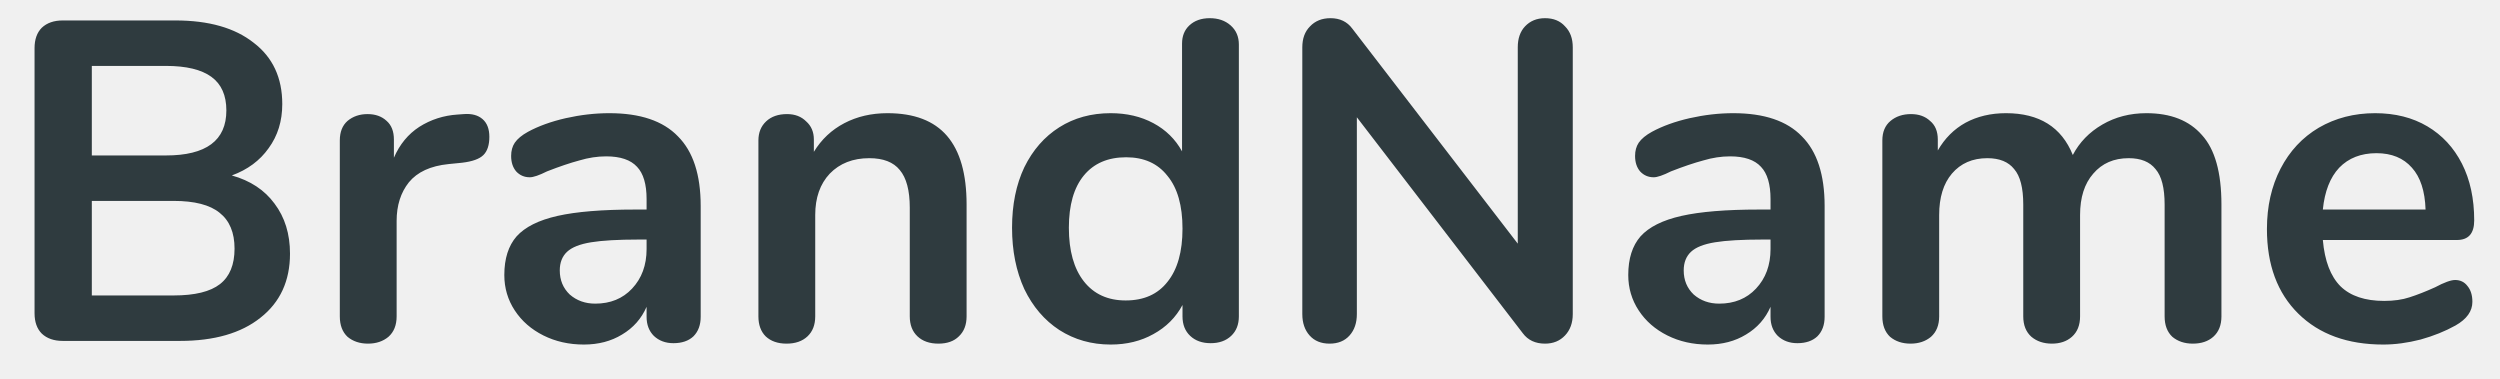
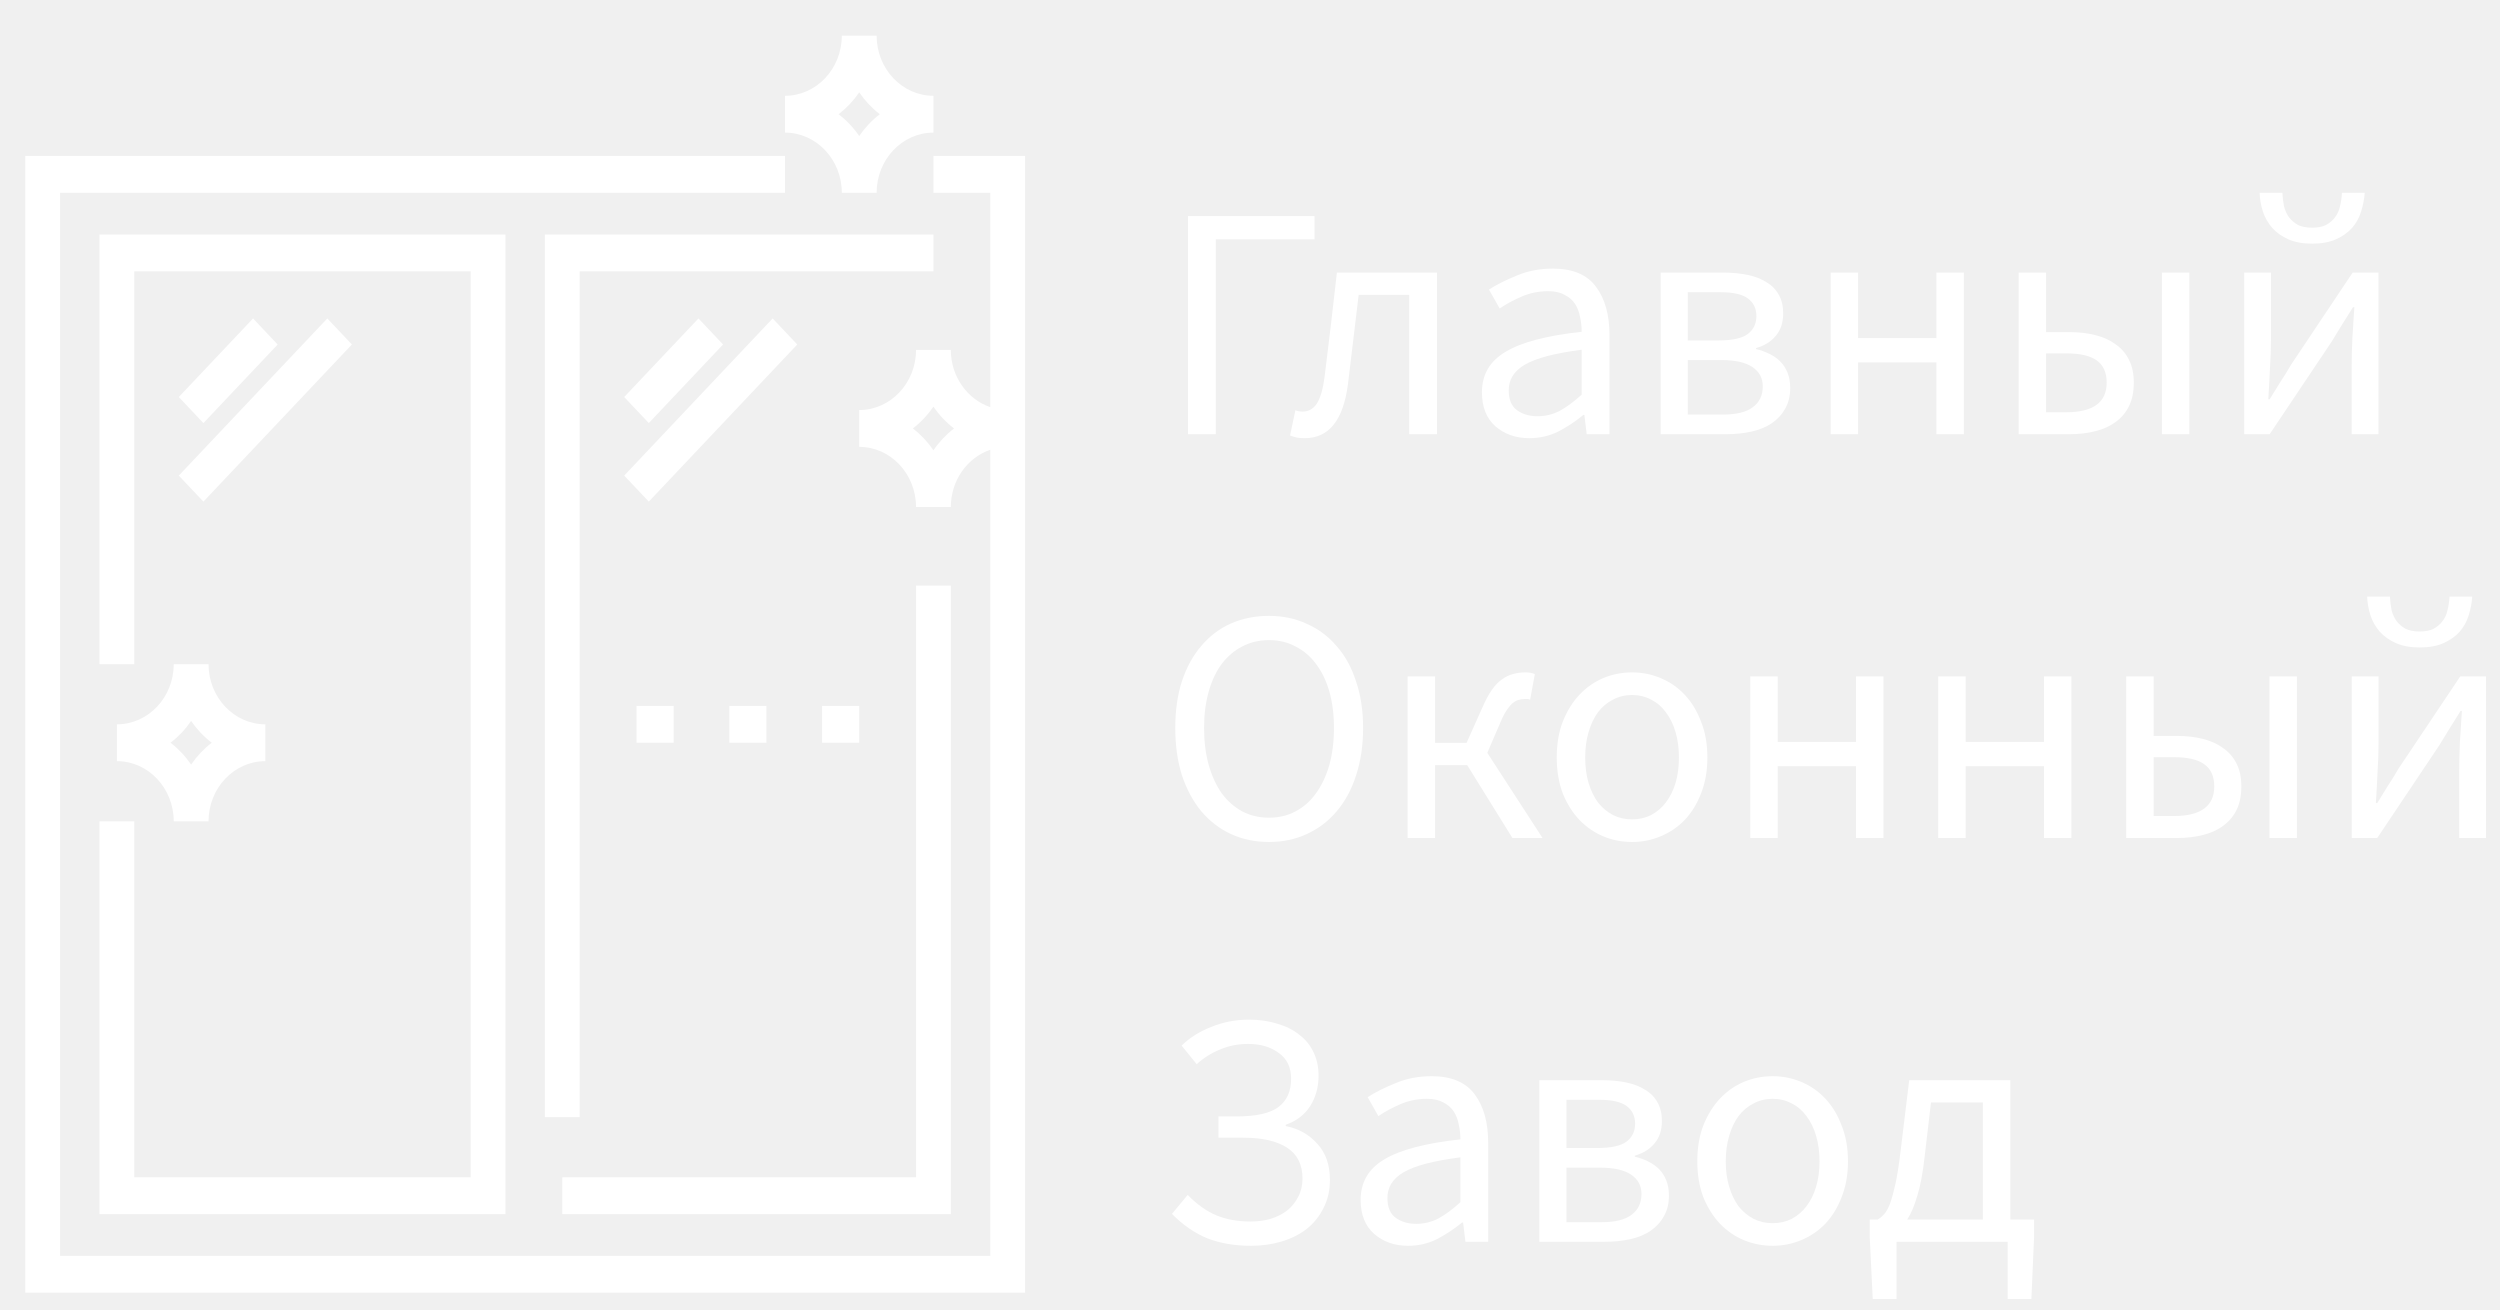
- <svg xmlns="http://www.w3.org/2000/svg" width="66" height="10" viewBox="0 0 66 10" fill="none">
-   <path d="M6.12 4.632C6.608 4.768 6.984 5.016 7.248 5.376C7.52 5.736 7.656 6.176 7.656 6.696C7.656 7.416 7.396 7.98 6.876 8.388C6.364 8.796 5.656 9 4.752 9H1.656C1.424 9 1.24 8.936 1.104 8.808C0.976 8.68 0.912 8.5 0.912 8.268V1.272C0.912 1.04 0.976 0.86 1.104 0.732C1.24 0.604 1.424 0.54 1.656 0.54H4.632C5.512 0.54 6.2 0.736 6.696 1.128C7.2 1.512 7.452 2.052 7.452 2.748C7.452 3.196 7.332 3.584 7.092 3.912C6.86 4.24 6.536 4.48 6.12 4.632ZM2.424 4.104H4.38C5.444 4.104 5.976 3.708 5.976 2.916C5.976 2.516 5.844 2.22 5.58 2.028C5.316 1.836 4.916 1.74 4.38 1.74H2.424V4.104ZM4.584 7.8C5.144 7.8 5.552 7.7 5.808 7.5C6.064 7.3 6.192 6.988 6.192 6.564C6.192 6.14 6.06 5.824 5.796 5.616C5.54 5.408 5.136 5.304 4.584 5.304H2.424V7.8H4.584ZM12.247 3.012C12.455 2.996 12.619 3.04 12.739 3.144C12.859 3.248 12.919 3.404 12.919 3.612C12.919 3.828 12.867 3.988 12.763 4.092C12.659 4.196 12.471 4.264 12.199 4.296L11.839 4.332C11.367 4.38 11.019 4.54 10.795 4.812C10.579 5.084 10.471 5.424 10.471 5.832V8.352C10.471 8.584 10.399 8.764 10.255 8.892C10.111 9.012 9.931 9.072 9.715 9.072C9.499 9.072 9.319 9.012 9.175 8.892C9.039 8.764 8.971 8.584 8.971 8.352V3.708C8.971 3.484 9.039 3.312 9.175 3.192C9.319 3.072 9.495 3.012 9.703 3.012C9.911 3.012 10.079 3.072 10.207 3.192C10.335 3.304 10.399 3.468 10.399 3.684V4.164C10.551 3.812 10.775 3.54 11.071 3.348C11.375 3.156 11.711 3.048 12.079 3.024L12.247 3.012ZM16.086 2.988C16.902 2.988 17.506 3.192 17.898 3.6C18.298 4 18.498 4.612 18.498 5.436V8.364C18.498 8.58 18.434 8.752 18.306 8.88C18.178 9 18.002 9.06 17.778 9.06C17.57 9.06 17.398 8.996 17.262 8.868C17.134 8.74 17.07 8.572 17.07 8.364V8.1C16.934 8.412 16.718 8.656 16.422 8.832C16.134 9.008 15.798 9.096 15.414 9.096C15.022 9.096 14.666 9.016 14.346 8.856C14.026 8.696 13.774 8.476 13.59 8.196C13.406 7.916 13.314 7.604 13.314 7.26C13.314 6.828 13.422 6.488 13.638 6.24C13.862 5.992 14.222 5.812 14.718 5.7C15.214 5.588 15.898 5.532 16.77 5.532H17.07V5.256C17.07 4.864 16.986 4.58 16.818 4.404C16.65 4.22 16.378 4.128 16.002 4.128C15.77 4.128 15.534 4.164 15.294 4.236C15.054 4.3 14.77 4.396 14.442 4.524C14.234 4.628 14.082 4.68 13.986 4.68C13.842 4.68 13.722 4.628 13.626 4.524C13.538 4.42 13.494 4.284 13.494 4.116C13.494 3.98 13.526 3.864 13.59 3.768C13.662 3.664 13.778 3.568 13.938 3.48C14.218 3.328 14.55 3.208 14.934 3.12C15.326 3.032 15.71 2.988 16.086 2.988ZM15.714 8.016C16.114 8.016 16.438 7.884 16.686 7.62C16.942 7.348 17.07 7 17.07 6.576V6.324H16.854C16.318 6.324 15.902 6.348 15.606 6.396C15.31 6.444 15.098 6.528 14.97 6.648C14.842 6.768 14.778 6.932 14.778 7.14C14.778 7.396 14.866 7.608 15.042 7.776C15.226 7.936 15.45 8.016 15.714 8.016ZM23.43 2.988C24.134 2.988 24.658 3.188 25.002 3.588C25.346 3.988 25.518 4.592 25.518 5.4V8.352C25.518 8.576 25.45 8.752 25.314 8.88C25.186 9.008 25.006 9.072 24.774 9.072C24.542 9.072 24.358 9.008 24.222 8.88C24.086 8.752 24.018 8.576 24.018 8.352V5.484C24.018 5.028 23.93 4.696 23.754 4.488C23.586 4.28 23.318 4.176 22.95 4.176C22.518 4.176 22.17 4.312 21.906 4.584C21.65 4.856 21.522 5.22 21.522 5.676V8.352C21.522 8.576 21.454 8.752 21.318 8.88C21.182 9.008 20.998 9.072 20.766 9.072C20.534 9.072 20.35 9.008 20.214 8.88C20.086 8.752 20.022 8.576 20.022 8.352V3.708C20.022 3.5 20.09 3.332 20.226 3.204C20.362 3.076 20.546 3.012 20.778 3.012C20.986 3.012 21.154 3.076 21.282 3.204C21.418 3.324 21.486 3.484 21.486 3.684V4.008C21.686 3.68 21.954 3.428 22.29 3.252C22.626 3.076 23.006 2.988 23.43 2.988ZM31.938 0.48C32.162 0.48 32.346 0.544 32.49 0.672C32.634 0.8 32.706 0.968 32.706 1.176V8.352C32.706 8.568 32.638 8.74 32.502 8.868C32.366 8.996 32.186 9.06 31.962 9.06C31.738 9.06 31.558 8.996 31.422 8.868C31.286 8.74 31.218 8.568 31.218 8.352V8.052C31.042 8.38 30.786 8.636 30.45 8.82C30.122 9.004 29.746 9.096 29.322 9.096C28.818 9.096 28.366 8.968 27.966 8.712C27.574 8.456 27.266 8.096 27.042 7.632C26.826 7.16 26.718 6.62 26.718 6.012C26.718 5.404 26.826 4.872 27.042 4.416C27.266 3.96 27.574 3.608 27.966 3.36C28.358 3.112 28.81 2.988 29.322 2.988C29.746 2.988 30.122 3.076 30.45 3.252C30.778 3.428 31.03 3.676 31.206 3.996V1.152C31.206 0.952 31.27 0.792 31.398 0.672C31.534 0.544 31.714 0.48 31.938 0.48ZM29.718 7.932C30.198 7.932 30.566 7.768 30.822 7.44C31.086 7.112 31.218 6.644 31.218 6.036C31.218 5.428 31.086 4.964 30.822 4.644C30.566 4.316 30.202 4.152 29.73 4.152C29.25 4.152 28.878 4.312 28.614 4.632C28.35 4.952 28.218 5.412 28.218 6.012C28.218 6.62 28.35 7.092 28.614 7.428C28.878 7.764 29.246 7.932 29.718 7.932ZM40.789 0.48C41.013 0.48 41.189 0.552 41.317 0.696C41.453 0.832 41.521 1.016 41.521 1.248V8.292C41.521 8.524 41.453 8.712 41.317 8.856C41.181 9 41.005 9.072 40.789 9.072C40.533 9.072 40.337 8.98 40.201 8.796L35.821 3.096V8.292C35.821 8.524 35.757 8.712 35.629 8.856C35.501 9 35.325 9.072 35.101 9.072C34.877 9.072 34.701 9 34.573 8.856C34.445 8.712 34.381 8.524 34.381 8.292V1.248C34.381 1.016 34.449 0.832 34.585 0.696C34.721 0.552 34.901 0.48 35.125 0.48C35.373 0.48 35.565 0.572 35.701 0.756L40.069 6.432V1.248C40.069 1.016 40.133 0.832 40.261 0.696C40.397 0.552 40.573 0.48 40.789 0.48ZM45.758 2.988C46.574 2.988 47.178 3.192 47.57 3.6C47.97 4 48.17 4.612 48.17 5.436V8.364C48.17 8.58 48.106 8.752 47.978 8.88C47.85 9 47.674 9.06 47.45 9.06C47.242 9.06 47.07 8.996 46.934 8.868C46.806 8.74 46.742 8.572 46.742 8.364V8.1C46.606 8.412 46.39 8.656 46.094 8.832C45.806 9.008 45.47 9.096 45.086 9.096C44.694 9.096 44.338 9.016 44.018 8.856C43.698 8.696 43.446 8.476 43.262 8.196C43.078 7.916 42.986 7.604 42.986 7.26C42.986 6.828 43.094 6.488 43.31 6.24C43.534 5.992 43.894 5.812 44.39 5.7C44.886 5.588 45.57 5.532 46.442 5.532H46.742V5.256C46.742 4.864 46.658 4.58 46.49 4.404C46.322 4.22 46.05 4.128 45.674 4.128C45.442 4.128 45.206 4.164 44.966 4.236C44.726 4.3 44.442 4.396 44.114 4.524C43.906 4.628 43.754 4.68 43.658 4.68C43.514 4.68 43.394 4.628 43.298 4.524C43.21 4.42 43.166 4.284 43.166 4.116C43.166 3.98 43.198 3.864 43.262 3.768C43.334 3.664 43.45 3.568 43.61 3.48C43.89 3.328 44.222 3.208 44.606 3.12C44.998 3.032 45.382 2.988 45.758 2.988ZM45.386 8.016C45.786 8.016 46.11 7.884 46.358 7.62C46.614 7.348 46.742 7 46.742 6.576V6.324H46.526C45.99 6.324 45.574 6.348 45.278 6.396C44.982 6.444 44.77 6.528 44.642 6.648C44.514 6.768 44.45 6.932 44.45 7.14C44.45 7.396 44.538 7.608 44.714 7.776C44.898 7.936 45.122 8.016 45.386 8.016ZM56.666 2.988C57.306 2.988 57.794 3.18 58.13 3.564C58.474 3.94 58.646 4.552 58.646 5.4V8.352C58.646 8.584 58.574 8.764 58.43 8.892C58.294 9.012 58.114 9.072 57.89 9.072C57.674 9.072 57.494 9.012 57.35 8.892C57.214 8.764 57.146 8.584 57.146 8.352V5.4C57.146 4.96 57.066 4.648 56.906 4.464C56.754 4.272 56.518 4.176 56.198 4.176C55.806 4.176 55.494 4.312 55.262 4.584C55.03 4.848 54.914 5.212 54.914 5.676V8.352C54.914 8.584 54.842 8.764 54.698 8.892C54.562 9.012 54.386 9.072 54.17 9.072C53.954 9.072 53.774 9.012 53.63 8.892C53.486 8.764 53.414 8.584 53.414 8.352V5.4C53.414 4.96 53.334 4.648 53.174 4.464C53.022 4.272 52.786 4.176 52.466 4.176C52.074 4.176 51.762 4.312 51.53 4.584C51.306 4.848 51.194 5.212 51.194 5.676V8.352C51.194 8.584 51.122 8.764 50.978 8.892C50.834 9.012 50.654 9.072 50.438 9.072C50.222 9.072 50.042 9.012 49.898 8.892C49.762 8.764 49.694 8.584 49.694 8.352V3.708C49.694 3.484 49.766 3.312 49.91 3.192C50.054 3.072 50.234 3.012 50.45 3.012C50.658 3.012 50.826 3.072 50.954 3.192C51.09 3.304 51.158 3.468 51.158 3.684V3.972C51.342 3.652 51.586 3.408 51.89 3.24C52.202 3.072 52.558 2.988 52.958 2.988C53.838 2.988 54.426 3.356 54.722 4.092C54.898 3.756 55.158 3.488 55.502 3.288C55.846 3.088 56.234 2.988 56.666 2.988ZM64.815 7.392C64.951 7.392 65.059 7.444 65.139 7.548C65.227 7.652 65.271 7.792 65.271 7.968C65.271 8.216 65.123 8.424 64.827 8.592C64.555 8.744 64.247 8.868 63.903 8.964C63.559 9.052 63.231 9.096 62.919 9.096C61.975 9.096 61.227 8.824 60.675 8.28C60.123 7.736 59.847 6.992 59.847 6.048C59.847 5.448 59.967 4.916 60.207 4.452C60.447 3.988 60.783 3.628 61.215 3.372C61.655 3.116 62.151 2.988 62.703 2.988C63.231 2.988 63.691 3.104 64.083 3.336C64.475 3.568 64.779 3.896 64.995 4.32C65.211 4.744 65.319 5.244 65.319 5.82C65.319 6.164 65.167 6.336 64.863 6.336H61.323C61.371 6.888 61.527 7.296 61.791 7.56C62.055 7.816 62.439 7.944 62.943 7.944C63.199 7.944 63.423 7.912 63.615 7.848C63.815 7.784 64.039 7.696 64.287 7.584C64.527 7.456 64.703 7.392 64.815 7.392ZM62.739 4.044C62.331 4.044 62.003 4.172 61.755 4.428C61.515 4.684 61.371 5.052 61.323 5.532H64.035C64.019 5.044 63.899 4.676 63.675 4.428C63.451 4.172 63.139 4.044 62.739 4.044Z" fill="#2F3B3F" />
+ <svg xmlns="http://www.w3.org/2000/svg" width="63" height="33" viewBox="0 0 63 33" fill="none">
+   <path d="M29.938 10.942V5.445H33.126V6.031H30.638V10.942H29.938Z" fill="white" />
+   <path d="M32.88 11.042C32.801 11.042 32.734 11.037 32.677 11.026C32.627 11.014 32.571 10.998 32.509 10.975L32.644 10.338C32.672 10.35 32.7 10.358 32.728 10.364C32.756 10.369 32.79 10.372 32.829 10.372C32.975 10.372 33.093 10.305 33.184 10.171C33.273 10.031 33.338 9.811 33.378 9.509C33.434 9.067 33.487 8.629 33.538 8.193C33.588 7.752 33.639 7.31 33.69 6.869H36.212V10.942H35.512V7.431H34.238C34.193 7.805 34.148 8.182 34.103 8.562C34.058 8.936 34.013 9.311 33.968 9.685C33.85 10.59 33.487 11.042 32.88 11.042Z" fill="white" />
+   <path d="M38.542 11.042C38.199 11.042 37.913 10.942 37.682 10.741C37.457 10.54 37.345 10.255 37.345 9.886C37.345 9.439 37.544 9.098 37.944 8.864C38.343 8.623 38.981 8.456 39.858 8.361C39.858 8.232 39.844 8.107 39.816 7.984C39.794 7.861 39.752 7.752 39.69 7.657C39.628 7.562 39.541 7.486 39.428 7.431C39.321 7.369 39.184 7.338 39.015 7.338C38.779 7.338 38.556 7.383 38.349 7.472C38.14 7.562 37.955 7.662 37.792 7.774L37.522 7.297C37.713 7.174 37.946 7.056 38.222 6.945C38.498 6.827 38.801 6.769 39.133 6.769C39.633 6.769 39.996 6.922 40.221 7.229C40.446 7.531 40.559 7.936 40.559 8.445V10.942H39.985L39.926 10.456H39.901C39.704 10.618 39.493 10.758 39.268 10.875C39.043 10.986 38.801 11.042 38.542 11.042ZM38.745 10.489C38.942 10.489 39.127 10.445 39.302 10.355C39.476 10.26 39.662 10.123 39.858 9.945V8.813C39.515 8.858 39.226 8.911 38.99 8.973C38.759 9.034 38.571 9.107 38.424 9.19C38.284 9.274 38.18 9.372 38.112 9.484C38.05 9.59 38.02 9.707 38.02 9.836C38.02 10.07 38.09 10.238 38.23 10.338C38.371 10.439 38.542 10.489 38.745 10.489Z" fill="white" />
+   <path d="M41.849 10.942V6.869H43.426C43.651 6.869 43.856 6.889 44.042 6.928C44.228 6.967 44.385 7.028 44.514 7.112C44.649 7.19 44.753 7.297 44.827 7.431C44.9 7.559 44.936 7.716 44.936 7.9C44.936 8.129 44.874 8.316 44.751 8.461C44.633 8.607 44.467 8.71 44.253 8.771V8.797C44.371 8.824 44.481 8.864 44.582 8.914C44.689 8.964 44.782 9.028 44.86 9.107C44.939 9.185 45.001 9.28 45.046 9.392C45.091 9.503 45.113 9.632 45.113 9.777C45.113 9.978 45.071 10.151 44.987 10.297C44.908 10.442 44.796 10.565 44.649 10.665C44.509 10.76 44.34 10.83 44.143 10.875C43.946 10.919 43.73 10.942 43.494 10.942H41.849ZM42.532 8.579H43.308C43.651 8.579 43.896 8.526 44.042 8.419C44.188 8.308 44.261 8.157 44.261 7.967C44.261 7.777 44.191 7.629 44.05 7.523C43.91 7.417 43.679 7.364 43.359 7.364H42.532V8.579ZM42.532 10.447H43.418C43.755 10.447 44.005 10.386 44.169 10.263C44.337 10.14 44.422 9.964 44.422 9.735C44.422 9.528 44.334 9.366 44.16 9.249C43.986 9.132 43.724 9.073 43.376 9.073H42.532V10.447Z" fill="white" />
+   <path d="M46.133 10.942V6.869H46.824V8.52H48.798V6.869H49.49V10.942H48.798V9.132H46.824V10.942H46.133Z" fill="white" />
+   <path d="M50.87 10.942V6.869H51.561V8.369H52.143C52.385 8.369 52.605 8.394 52.801 8.445C53.004 8.495 53.175 8.573 53.316 8.679C53.462 8.78 53.575 8.911 53.653 9.073C53.732 9.229 53.772 9.419 53.772 9.643C53.772 9.872 53.732 10.068 53.653 10.229C53.575 10.392 53.462 10.526 53.316 10.632C53.175 10.738 53.004 10.816 52.801 10.866C52.605 10.917 52.385 10.942 52.143 10.942H50.87ZM51.561 10.389H52.067C52.748 10.389 53.088 10.14 53.088 9.643C53.088 9.386 53.004 9.199 52.835 9.081C52.672 8.964 52.416 8.905 52.067 8.905H51.561V10.389ZM54.48 10.942V6.869H55.172V10.942H54.48Z" fill="white" />
+   <path d="M56.554 10.942V6.869H57.229V8.562C57.229 8.78 57.22 9.02 57.203 9.283C57.192 9.54 57.178 9.799 57.161 10.062H57.195C57.274 9.933 57.364 9.788 57.465 9.626C57.572 9.464 57.662 9.319 57.735 9.19L59.287 6.869H59.937V10.942H59.262V9.249C59.262 9.031 59.267 8.794 59.279 8.537C59.296 8.274 59.312 8.009 59.329 7.741H59.296C59.217 7.869 59.124 8.017 59.017 8.185C58.916 8.347 58.829 8.489 58.756 8.612L57.195 10.942H56.554ZM58.266 6.14C58.03 6.14 57.831 6.104 57.667 6.031C57.504 5.958 57.369 5.864 57.263 5.746C57.156 5.623 57.077 5.486 57.026 5.336C56.976 5.179 56.948 5.02 56.942 4.858H57.516C57.521 4.975 57.535 5.09 57.558 5.201C57.586 5.308 57.628 5.4 57.684 5.478C57.746 5.556 57.822 5.62 57.912 5.671C58.008 5.715 58.126 5.738 58.266 5.738C58.407 5.738 58.522 5.715 58.612 5.671C58.708 5.62 58.784 5.556 58.84 5.478C58.902 5.4 58.944 5.308 58.967 5.201C58.995 5.09 59.012 4.975 59.017 4.858H59.591C59.58 5.02 59.549 5.179 59.498 5.336C59.453 5.486 59.377 5.623 59.27 5.746C59.163 5.864 59.029 5.958 58.865 6.031C58.702 6.104 58.503 6.14 58.266 6.14Z" fill="white" />
+   <path d="M31.979 21.218C31.631 21.218 31.31 21.151 31.017 21.017C30.731 20.883 30.483 20.693 30.275 20.447C30.067 20.196 29.904 19.894 29.786 19.542C29.673 19.185 29.617 18.785 29.617 18.344C29.617 17.902 29.673 17.509 29.786 17.162C29.904 16.81 30.067 16.514 30.275 16.274C30.483 16.028 30.731 15.841 31.017 15.713C31.31 15.584 31.631 15.52 31.979 15.52C32.328 15.52 32.646 15.587 32.932 15.721C33.225 15.849 33.475 16.037 33.683 16.282C33.897 16.523 34.06 16.819 34.172 17.171C34.291 17.517 34.35 17.908 34.35 18.344C34.35 18.785 34.291 19.185 34.172 19.542C34.06 19.894 33.897 20.196 33.683 20.447C33.475 20.693 33.225 20.883 32.932 21.017C32.646 21.151 32.328 21.218 31.979 21.218ZM31.979 20.606C32.227 20.606 32.449 20.553 32.646 20.447C32.848 20.341 33.02 20.19 33.16 19.995C33.306 19.794 33.419 19.556 33.498 19.282C33.576 19.003 33.616 18.69 33.616 18.344C33.616 18.003 33.576 17.696 33.498 17.422C33.419 17.148 33.306 16.916 33.16 16.727C33.02 16.537 32.848 16.391 32.646 16.291C32.449 16.184 32.227 16.131 31.979 16.131C31.732 16.131 31.507 16.184 31.304 16.291C31.107 16.391 30.936 16.537 30.79 16.727C30.649 16.916 30.539 17.148 30.461 17.422C30.382 17.696 30.343 18.003 30.343 18.344C30.343 18.69 30.382 19.003 30.461 19.282C30.539 19.556 30.649 19.794 30.79 19.995C30.936 20.19 31.107 20.341 31.304 20.447C31.507 20.553 31.732 20.606 31.979 20.606Z" fill="white" />
+   <path d="M35.472 21.118V17.045H36.164V18.721H36.957L37.362 17.816C37.441 17.637 37.519 17.492 37.598 17.38C37.677 17.268 37.761 17.182 37.851 17.12C37.941 17.053 38.034 17.009 38.13 16.986C38.225 16.958 38.329 16.944 38.442 16.944C38.532 16.944 38.61 16.958 38.678 16.986L38.56 17.631C38.532 17.62 38.509 17.615 38.492 17.615C38.475 17.615 38.453 17.615 38.425 17.615C38.368 17.615 38.315 17.623 38.264 17.64C38.219 17.651 38.172 17.676 38.121 17.715C38.076 17.754 38.028 17.81 37.978 17.883C37.927 17.956 37.876 18.05 37.826 18.168L37.48 18.972L38.872 21.118H38.113L36.974 19.282H36.164V21.118H35.472Z" fill="white" />
+   <path d="M41.128 21.218C40.875 21.218 40.633 21.171 40.403 21.076C40.178 20.981 39.978 20.844 39.804 20.665C39.629 20.481 39.489 20.257 39.382 19.995C39.281 19.727 39.23 19.425 39.23 19.09C39.23 18.749 39.281 18.447 39.382 18.185C39.489 17.916 39.629 17.69 39.804 17.506C39.978 17.321 40.178 17.182 40.403 17.087C40.633 16.992 40.875 16.944 41.128 16.944C41.381 16.944 41.62 16.992 41.845 17.087C42.076 17.182 42.278 17.321 42.453 17.506C42.627 17.69 42.765 17.916 42.866 18.185C42.973 18.447 43.026 18.749 43.026 19.09C43.026 19.425 42.973 19.727 42.866 19.995C42.765 20.257 42.627 20.481 42.453 20.665C42.278 20.844 42.076 20.981 41.845 21.076C41.62 21.171 41.381 21.218 41.128 21.218ZM41.128 20.648C41.302 20.648 41.463 20.612 41.609 20.539C41.755 20.461 41.879 20.355 41.98 20.221C42.087 20.081 42.169 19.916 42.225 19.727C42.281 19.537 42.309 19.324 42.309 19.09C42.309 18.855 42.281 18.643 42.225 18.453C42.169 18.257 42.087 18.09 41.98 17.95C41.879 17.81 41.755 17.704 41.609 17.631C41.463 17.553 41.302 17.514 41.128 17.514C40.954 17.514 40.793 17.553 40.647 17.631C40.501 17.704 40.374 17.81 40.268 17.95C40.166 18.09 40.088 18.257 40.031 18.453C39.975 18.643 39.947 18.855 39.947 19.09C39.947 19.324 39.975 19.537 40.031 19.727C40.088 19.916 40.166 20.081 40.268 20.221C40.374 20.355 40.501 20.461 40.647 20.539C40.793 20.612 40.954 20.648 41.128 20.648Z" fill="white" />
+   <path d="M44.106 21.118V17.045H44.798V18.696H46.772V17.045H47.463V21.118H46.772V19.308H44.798V21.118H44.106Z" fill="white" />
+   <path d="M48.843 21.118V17.045H49.535V18.696H51.509V17.045H52.2V21.118H51.509V19.308H49.535V21.118H48.843Z" fill="white" />
+   <path d="M53.58 21.118V17.045H54.272V18.545H54.854C55.096 18.545 55.315 18.57 55.512 18.62C55.714 18.671 55.886 18.749 56.026 18.855C56.173 18.956 56.285 19.087 56.364 19.249C56.443 19.405 56.482 19.595 56.482 19.819C56.482 20.048 56.443 20.243 56.364 20.405C56.285 20.567 56.173 20.701 56.026 20.808C55.886 20.914 55.714 20.992 55.512 21.042C55.315 21.093 55.096 21.118 54.854 21.118H53.58ZM54.272 20.564H54.778C55.458 20.564 55.799 20.316 55.799 19.819C55.799 19.562 55.714 19.375 55.545 19.257C55.382 19.14 55.127 19.081 54.778 19.081H54.272V20.564ZM57.191 21.118V17.045H57.882V21.118H57.191Z" fill="white" />
+   <path d="M59.264 21.118V17.045H59.939V18.738C59.939 18.956 59.931 19.196 59.914 19.458C59.903 19.715 59.889 19.975 59.872 20.238H59.906C59.984 20.109 60.074 19.964 60.175 19.802C60.282 19.64 60.372 19.495 60.445 19.366L61.998 17.045H62.647V21.118H61.972V19.425C61.972 19.207 61.978 18.97 61.989 18.712C62.006 18.45 62.023 18.185 62.04 17.916H62.006C61.927 18.045 61.834 18.193 61.728 18.361C61.626 18.523 61.539 18.665 61.466 18.788L59.906 21.118H59.264ZM60.977 16.316C60.741 16.316 60.541 16.279 60.378 16.207C60.215 16.134 60.08 16.039 59.973 15.922C59.866 15.799 59.787 15.662 59.737 15.511C59.686 15.355 59.658 15.196 59.652 15.034H60.226C60.232 15.151 60.246 15.265 60.268 15.377C60.296 15.483 60.339 15.576 60.395 15.654C60.457 15.732 60.532 15.796 60.623 15.847C60.718 15.891 60.836 15.914 60.977 15.914C61.117 15.914 61.233 15.891 61.323 15.847C61.418 15.796 61.494 15.732 61.55 15.654C61.612 15.576 61.654 15.483 61.677 15.377C61.705 15.265 61.722 15.151 61.728 15.034H62.301C62.29 15.196 62.259 15.355 62.209 15.511C62.163 15.662 62.088 15.799 61.981 15.922C61.874 16.039 61.739 16.134 61.576 16.207C61.413 16.279 61.213 16.316 60.977 16.316Z" fill="white" />
+   <path d="M31.524 31.394C31.119 31.394 30.756 31.332 30.435 31.21C30.115 31.081 29.814 30.874 29.533 30.59L29.929 30.112C30.171 30.358 30.416 30.531 30.663 30.631C30.911 30.732 31.195 30.782 31.515 30.782C31.695 30.782 31.864 30.76 32.021 30.715C32.179 30.665 32.317 30.595 32.435 30.506C32.553 30.411 32.646 30.296 32.713 30.162C32.786 30.028 32.823 29.874 32.823 29.701C32.823 29.349 32.693 29.089 32.435 28.922C32.176 28.754 31.808 28.67 31.33 28.67H30.705V28.134H31.161C31.65 28.134 32.002 28.056 32.215 27.899C32.429 27.737 32.536 27.5 32.536 27.187C32.536 26.897 32.432 26.679 32.224 26.534C32.021 26.383 31.765 26.307 31.456 26.307C31.197 26.307 30.958 26.355 30.739 26.45C30.52 26.539 30.326 26.662 30.157 26.818L29.777 26.349C29.974 26.154 30.222 25.997 30.52 25.88C30.818 25.757 31.136 25.695 31.473 25.695C31.732 25.695 31.968 25.729 32.182 25.796C32.401 25.858 32.587 25.95 32.738 26.073C32.896 26.19 33.017 26.338 33.101 26.517C33.185 26.69 33.228 26.886 33.228 27.103C33.228 27.394 33.157 27.651 33.017 27.874C32.876 28.092 32.671 28.249 32.401 28.344V28.377C32.721 28.439 32.986 28.587 33.194 28.821C33.408 29.05 33.514 29.355 33.514 29.735C33.514 29.997 33.461 30.232 33.354 30.439C33.253 30.645 33.112 30.821 32.932 30.967C32.752 31.106 32.542 31.212 32.3 31.285C32.058 31.358 31.799 31.394 31.524 31.394Z" fill="white" />
+   <path d="M35.486 31.394C35.143 31.394 34.856 31.293 34.626 31.092C34.401 30.891 34.288 30.606 34.288 30.238C34.288 29.791 34.488 29.45 34.887 29.215C35.286 28.975 35.925 28.807 36.802 28.712C36.802 28.584 36.788 28.458 36.76 28.335C36.737 28.212 36.695 28.103 36.633 28.008C36.572 27.913 36.484 27.838 36.372 27.782C36.265 27.721 36.127 27.69 35.959 27.69C35.722 27.69 35.5 27.735 35.292 27.824C35.084 27.913 34.898 28.014 34.735 28.126L34.465 27.648C34.657 27.525 34.89 27.408 35.166 27.296C35.441 27.179 35.745 27.12 36.077 27.12C36.577 27.12 36.94 27.274 37.165 27.581C37.39 27.883 37.502 28.288 37.502 28.796V31.293H36.929L36.87 30.807H36.844C36.647 30.969 36.437 31.109 36.212 31.226C35.987 31.338 35.745 31.394 35.486 31.394ZM35.689 30.841C35.885 30.841 36.071 30.796 36.245 30.707C36.42 30.612 36.605 30.475 36.802 30.296V29.165C36.459 29.209 36.169 29.263 35.933 29.324C35.703 29.386 35.514 29.458 35.368 29.542C35.227 29.626 35.123 29.724 35.056 29.835C34.994 29.941 34.963 30.059 34.963 30.187C34.963 30.422 35.033 30.59 35.174 30.69C35.315 30.791 35.486 30.841 35.689 30.841Z" fill="white" />
+   <path d="M38.792 31.293V27.221H40.37C40.595 27.221 40.8 27.24 40.986 27.279C41.171 27.318 41.329 27.38 41.458 27.464C41.593 27.542 41.697 27.648 41.77 27.782C41.843 27.911 41.88 28.067 41.88 28.251C41.88 28.48 41.818 28.668 41.694 28.813C41.576 28.958 41.41 29.061 41.197 29.123V29.148C41.315 29.176 41.424 29.215 41.526 29.265C41.632 29.316 41.725 29.38 41.804 29.458C41.883 29.536 41.944 29.631 41.989 29.743C42.034 29.855 42.057 29.983 42.057 30.129C42.057 30.33 42.015 30.503 41.93 30.648C41.852 30.793 41.739 30.916 41.593 31.017C41.452 31.112 41.284 31.182 41.087 31.226C40.89 31.271 40.673 31.293 40.437 31.293H38.792ZM39.475 28.93H40.252C40.595 28.93 40.839 28.877 40.986 28.771C41.132 28.659 41.205 28.508 41.205 28.319C41.205 28.128 41.135 27.98 40.994 27.874C40.853 27.768 40.623 27.715 40.302 27.715H39.475V28.93ZM39.475 30.799H40.361C40.699 30.799 40.949 30.738 41.112 30.615C41.281 30.492 41.365 30.316 41.365 30.087C41.365 29.88 41.278 29.718 41.104 29.601C40.929 29.483 40.668 29.425 40.319 29.425H39.475V30.799Z" fill="white" />
+   <path d="M44.67 31.394C44.417 31.394 44.176 31.346 43.945 31.252C43.72 31.157 43.52 31.02 43.346 30.841C43.172 30.657 43.031 30.433 42.924 30.171C42.823 29.902 42.772 29.601 42.772 29.265C42.772 28.925 42.823 28.623 42.924 28.36C43.031 28.092 43.172 27.866 43.346 27.682C43.52 27.497 43.72 27.358 43.945 27.263C44.176 27.168 44.417 27.12 44.67 27.12C44.924 27.12 45.163 27.168 45.388 27.263C45.618 27.358 45.821 27.497 45.995 27.682C46.169 27.866 46.307 28.092 46.408 28.36C46.515 28.623 46.569 28.925 46.569 29.265C46.569 29.601 46.515 29.902 46.408 30.171C46.307 30.433 46.169 30.657 45.995 30.841C45.821 31.02 45.618 31.157 45.388 31.252C45.163 31.346 44.924 31.394 44.67 31.394ZM44.67 30.824C44.845 30.824 45.005 30.788 45.151 30.715C45.298 30.637 45.421 30.531 45.523 30.397C45.629 30.257 45.711 30.092 45.767 29.902C45.823 29.712 45.852 29.5 45.852 29.265C45.852 29.031 45.823 28.819 45.767 28.628C45.711 28.433 45.629 28.265 45.523 28.126C45.421 27.986 45.298 27.88 45.151 27.807C45.005 27.729 44.845 27.69 44.67 27.69C44.496 27.69 44.336 27.729 44.19 27.807C44.043 27.88 43.917 27.986 43.81 28.126C43.709 28.265 43.63 28.433 43.574 28.628C43.518 28.819 43.489 29.031 43.489 29.265C43.489 29.5 43.518 29.712 43.574 29.902C43.63 30.092 43.709 30.257 43.81 30.397C43.917 30.531 44.043 30.637 44.19 30.715C44.336 30.788 44.496 30.824 44.67 30.824Z" fill="white" />
+   <path d="M47.792 31.293V32.735H47.193L47.117 31.168V30.732H47.319C47.376 30.698 47.429 30.654 47.48 30.598C47.536 30.536 47.587 30.444 47.632 30.321C47.676 30.198 47.721 30.034 47.767 29.827C47.811 29.62 47.854 29.352 47.893 29.022L48.112 27.221H50.66V30.732H51.259V31.168L51.191 32.735H50.593V31.293H47.792ZM48.5 29.157C48.455 29.559 48.394 29.886 48.315 30.137C48.242 30.388 48.157 30.587 48.062 30.732H49.968V27.782H48.661L48.5 29.157Z" fill="white" />
+   <g clip-path="url(#clip0_409_1717)">
+     <path d="M23.523 3.93V4.858H24.955V10.26C24.379 10.064 23.961 9.492 23.961 8.818H23.084C23.084 9.653 22.442 10.333 21.652 10.333V11.261C22.442 11.261 23.084 11.941 23.084 12.777H23.961C23.961 12.103 24.379 11.531 24.955 11.334V31.648H1.514V4.858H19.782V3.93H0.637V32.576H25.832V3.93H23.523ZM23.523 11.347C23.378 11.136 23.203 10.95 23.004 10.797C23.203 10.645 23.378 10.459 23.523 10.248C23.667 10.459 23.843 10.645 24.042 10.797C23.843 10.95 23.667 11.136 23.523 11.347Z" fill="white" />
+     <path d="M2.507 5.91V16.737H3.384V6.838H11.861V29.668H3.384V20.697H2.507V30.596H12.737V5.91H2.507Z" fill="white" />
+     <path d="M13.731 5.91V28.152H14.608V6.838H23.523V5.91H13.731Z" fill="white" />
+     <path d="M23.085 14.757V29.668H14.17V30.596H23.962V14.757H23.085Z" fill="white" />
+     <path d="M6.377 8.025L4.506 10.005L5.126 10.662L6.997 8.682L6.377 8.025Z" fill="white" />
+     <path d="M8.248 8.025L4.506 11.985L5.126 12.641L8.868 8.681L8.248 8.025Z" fill="white" />
+     <path d="M17.601 8.025L15.73 10.005L16.35 10.661L18.221 8.681L17.601 8.025Z" fill="white" />
+     <path d="M19.471 8.025L15.73 11.985L16.35 12.641L20.091 8.681L19.471 8.025Z" fill="white" />
+     <path d="M5.255 16.737H4.378C4.378 17.573 3.736 18.253 2.946 18.253V19.181C3.736 19.181 4.378 19.861 4.378 20.697H5.255C5.255 19.861 5.897 19.181 6.687 19.181V18.253C5.897 18.253 5.255 17.573 5.255 16.737ZM4.816 19.267C4.672 19.056 4.497 18.87 4.297 18.717C4.497 18.564 4.672 18.379 4.816 18.168C4.961 18.379 5.136 18.564 5.336 18.717C5.136 18.87 4.961 19.056 4.816 19.267Z" fill="white" />
+     <path d="M22.091 0.898H21.214C21.214 1.734 20.571 2.414 19.782 2.414V3.342C20.571 3.342 21.214 4.022 21.214 4.858H22.091C22.091 4.022 22.733 3.342 23.523 3.342V2.414C22.733 2.414 22.091 1.734 22.091 0.898ZM21.652 3.428C21.508 3.216 21.332 3.031 21.133 2.878C21.332 2.725 21.508 2.539 21.652 2.328C21.797 2.539 21.972 2.725 22.172 2.878C21.972 3.031 21.797 3.216 21.652 3.428Z" fill="white" />
+     <path d="M21.652 17.789H20.717V18.717H21.652V17.789Z" fill="white" />
+     <path d="M19.314 17.789H18.379V18.717H19.314V17.789Z" fill="white" />
+     <path d="M16.976 17.789H16.041V18.717H16.976V17.789Z" fill="white" />
+   </g>
+   <defs>
+     <clipPath id="clip0_409_1717">
+       <rect width="26.11" height="31.678" fill="white" transform="translate(0 0.897949)" />
+     </clipPath>
+   </defs>
</svg>
